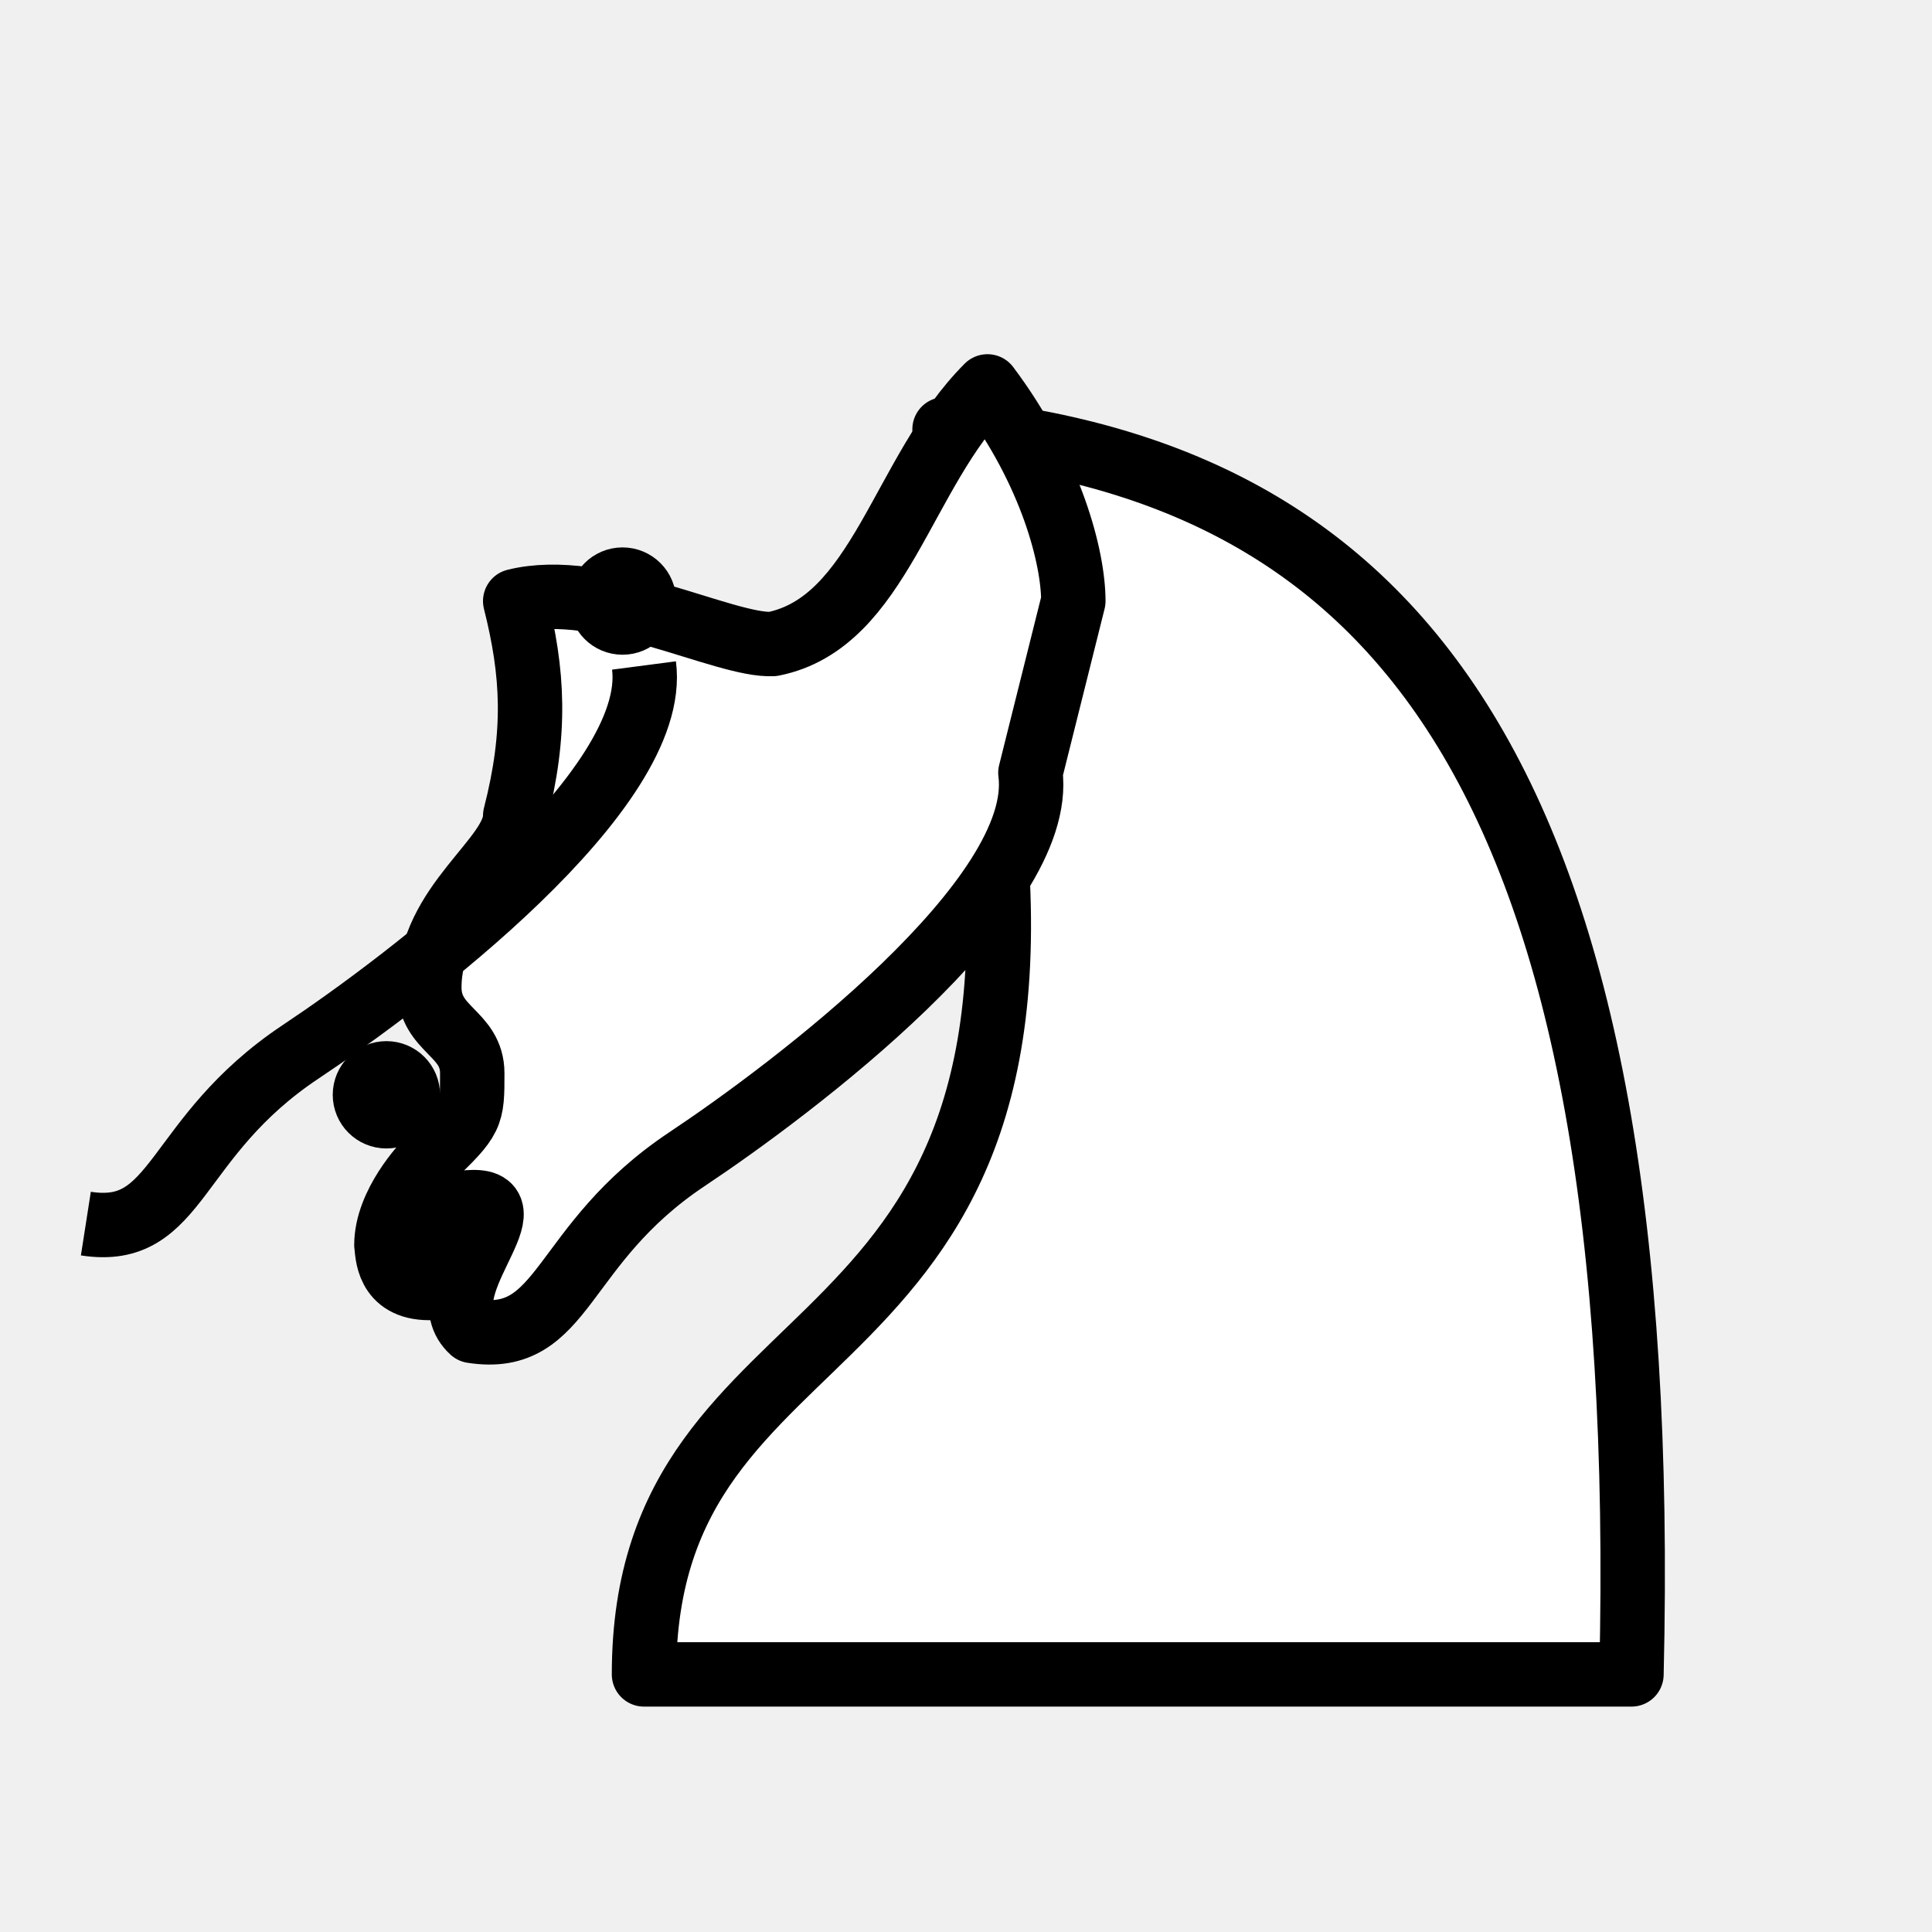
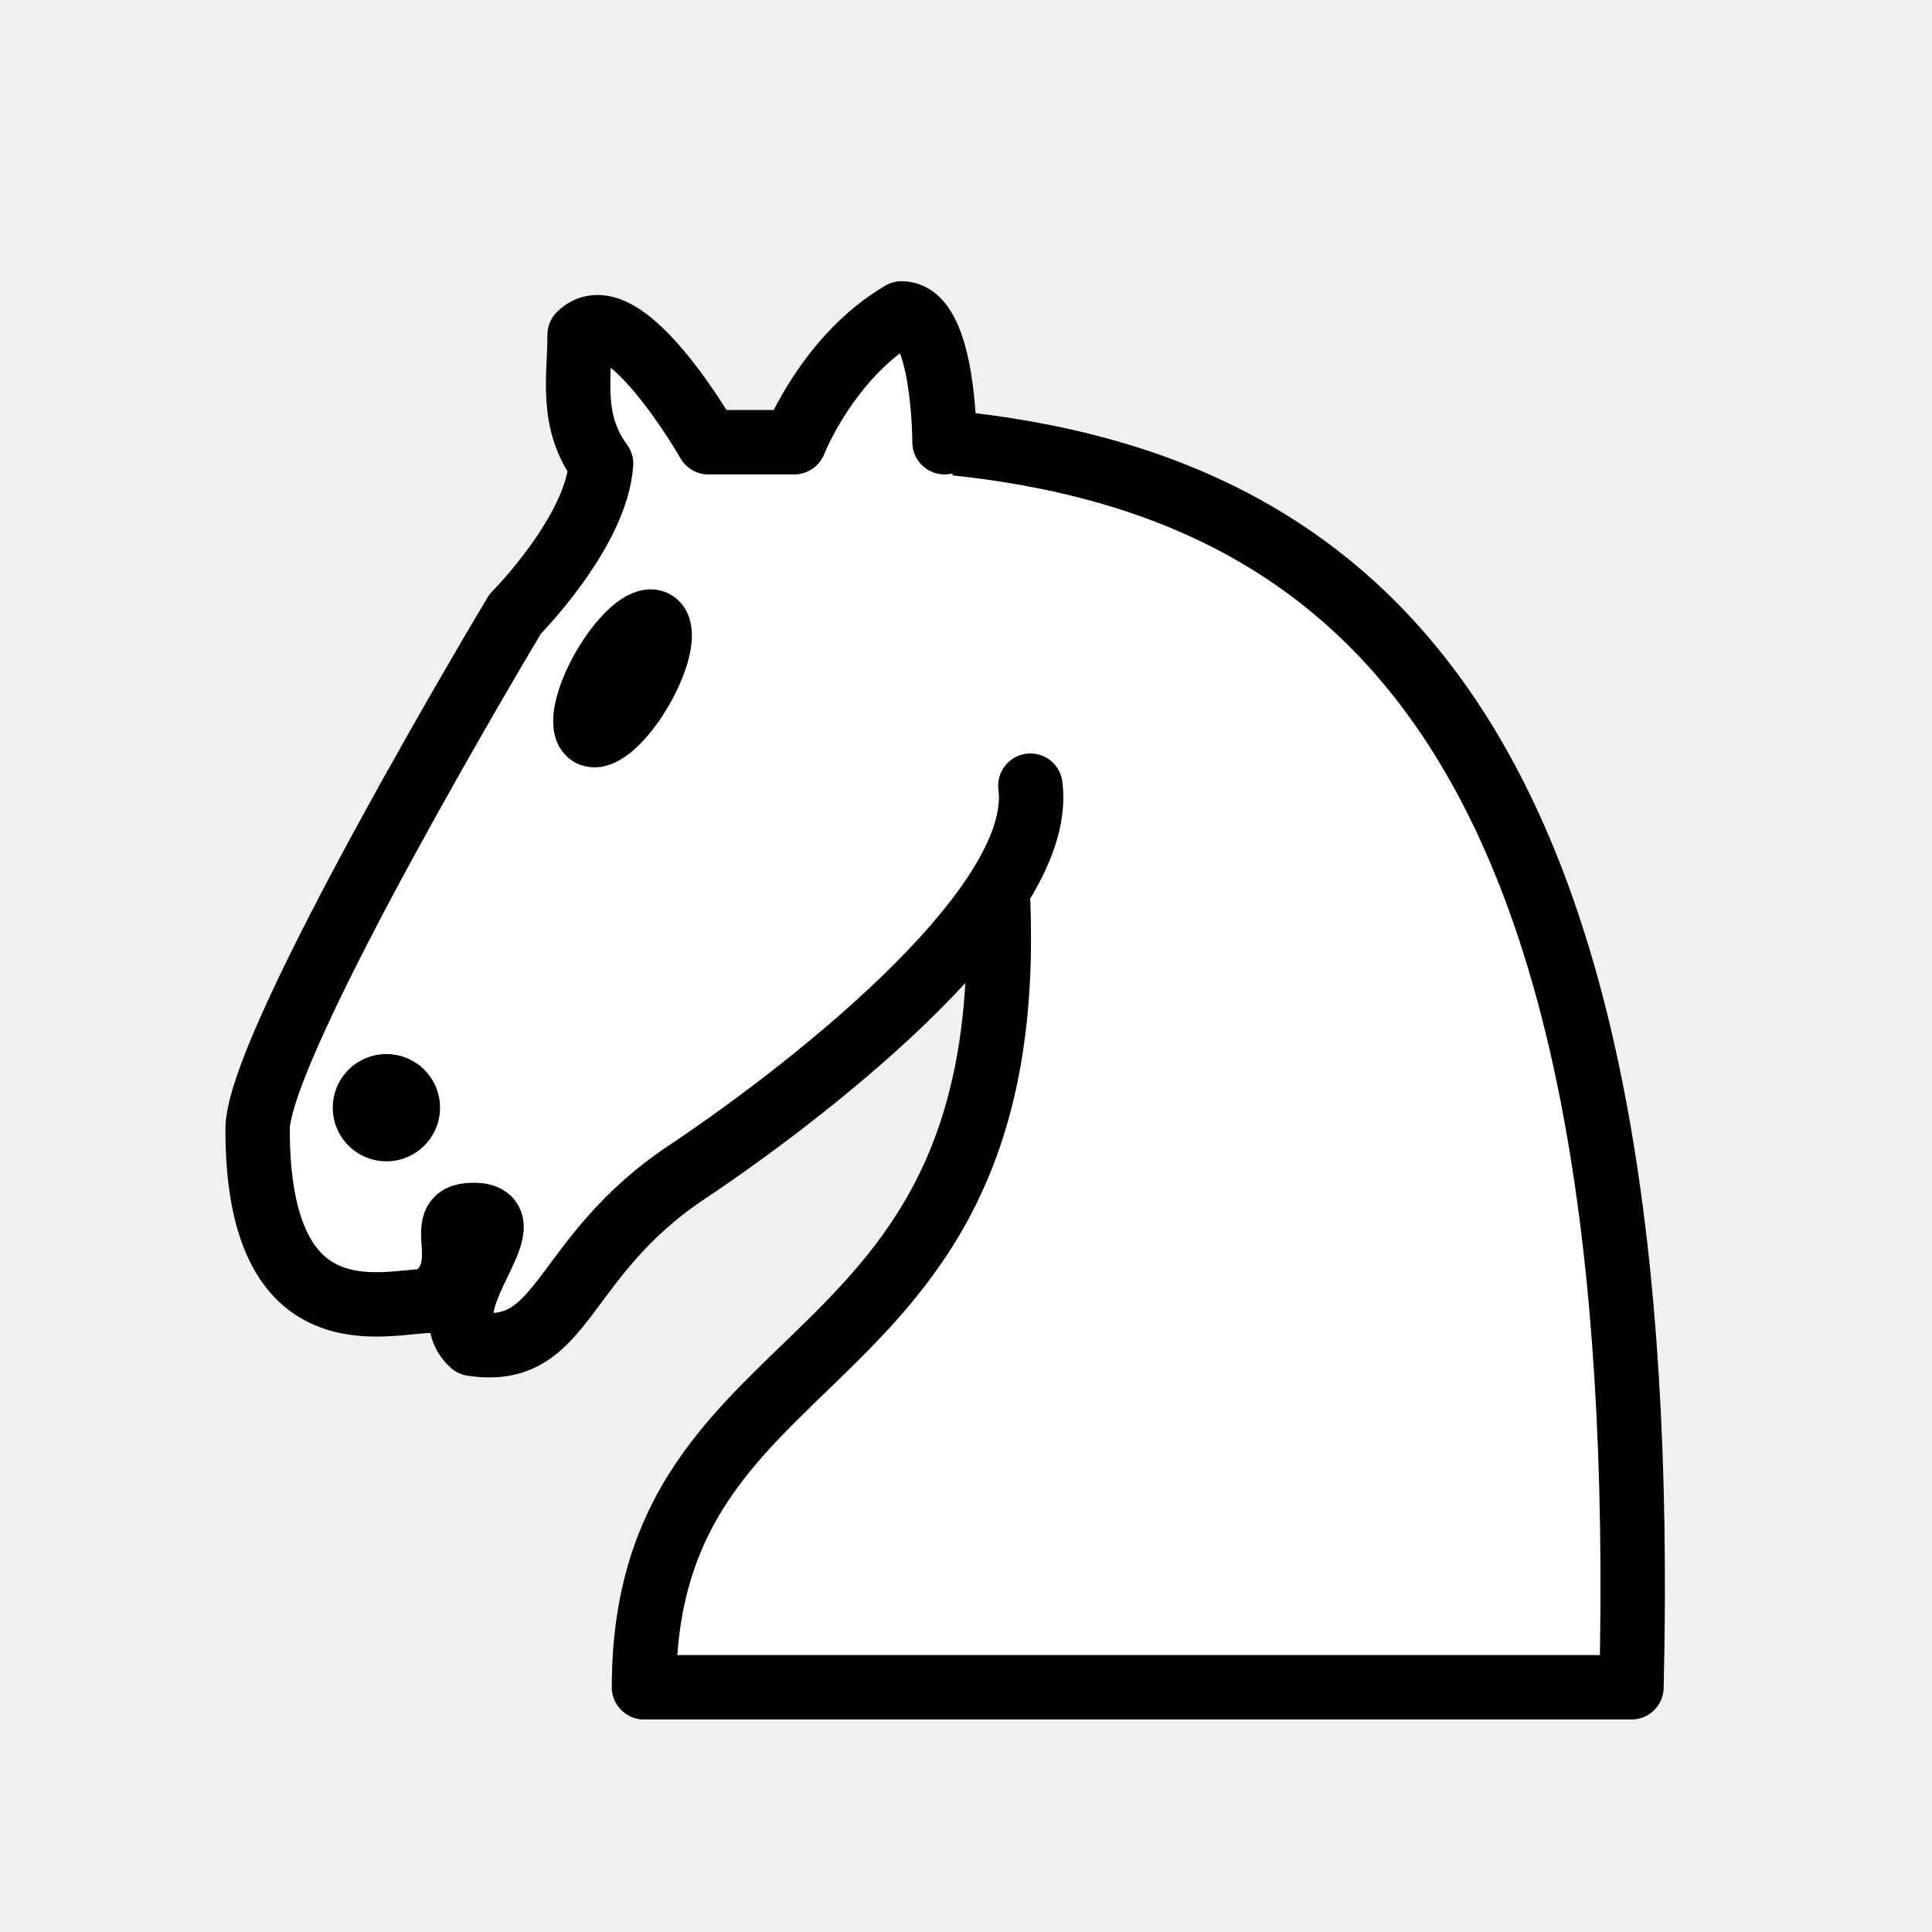
- <svg xmlns="http://www.w3.org/2000/svg" style="color-scheme:light only" width="45" height="45" viewBox="0 0 45 45">
-   <g fill="none" fill-rule="evenodd" stroke="#000" stroke-linecap="round" stroke-linejoin="round" stroke-width="1.5">
-     <path d="M22 10c10.5 1 16.5 8 16 29H15c0-9 10-6.5 8-21" fill="#fff" />
-     <path d="M24 18c.38 2.91-5.55 7.37-8 9-3 2-2.82 4.34-5 4-1.042-.94 1.41-3.04 0-3-1 0-.095 1.23-1 2-1 0-.97-.82-1-1 0-.96.88-1.89 1-2 1-.95 1-1 1-2 0-.95-1-1-1-2 0-1.95 2-3 2-4 .5-1.95.42-3.33 0-5 2-.5 4.88 1.06 6 1 2.5-.5 3-4 5-6 1.5 2 2 4 2 5z" fill="#fff" />
-     <path d="M9.5 25.5a.5.5 0 1 1-1 0 .5.5 0 1 1 1 0zm5.5-11.5a.5.5 0 1 1-1 0 .5.5 0 1 1 1 0z" fill="#000" />
-     <path d="M15 15.5c.38 2.91-5.55 7.37-8 9-3 2-2.82 4.34-5 4" stroke-linecap="butt" />
+ <svg xmlns="http://www.w3.org/2000/svg" version="1.1" width="45" height="45" viewBox="0 0 45 45">
+   <g style="opacity:1; fill:none; fill-opacity:1; fill-rule:evenodd; stroke:#000000; stroke-width:1.5; stroke-linecap:round;stroke-linejoin:round;stroke-miterlimit:4; stroke-dasharray:none; stroke-opacity:1;" transform="translate(0,0.3)">
+     <path d="M 22,10 C 32.5,11 38.5,18 38,39 L 15,39 C 15,30 25,32.5 23,18" style="fill:#ffffff; stroke:#000000;" />
+     <path d="M 24,18 C 24.38,20.91 18.45,25.37 16,27 C 13,29 13.18,31.34 11,31 C 9.958,30.06 12.41,27.96 11,28 C 10,28 11.19,29.23 10,30 C 9,30 5.997,31 6,26 C 6,24 12,14 12,14 C 12,14 13.89,12.1 14,10.5 C 13.27,9.506 13.5,8.5 13.5,7.5 C 14.5,6.5 16.5,10 16.5,10 L 18.5,10 C 18.5,10 19.28,8.008 21,7 C 22,7 22,10 22,10" style="fill:#ffffff; stroke:#000000;" />
+     <path d="M 9.5 25.5 A 0.5 0.5 0 1 1 8.5,25.5 A 0.5 0.5 0 1 1 9.5 25.5 z" style="fill:#000000; stroke:#000000;" />
+     <path d="M 15 15.5 A 0.5 1.5 0 1 1  14,15.5 A 0.5 1.5 0 1 1  15 15.5 z" transform="matrix(0.866,0.5,-0.5,0.866,9.693,-5.173)" style="fill:#000000; stroke:#000000;" />
  </g>
</svg>
